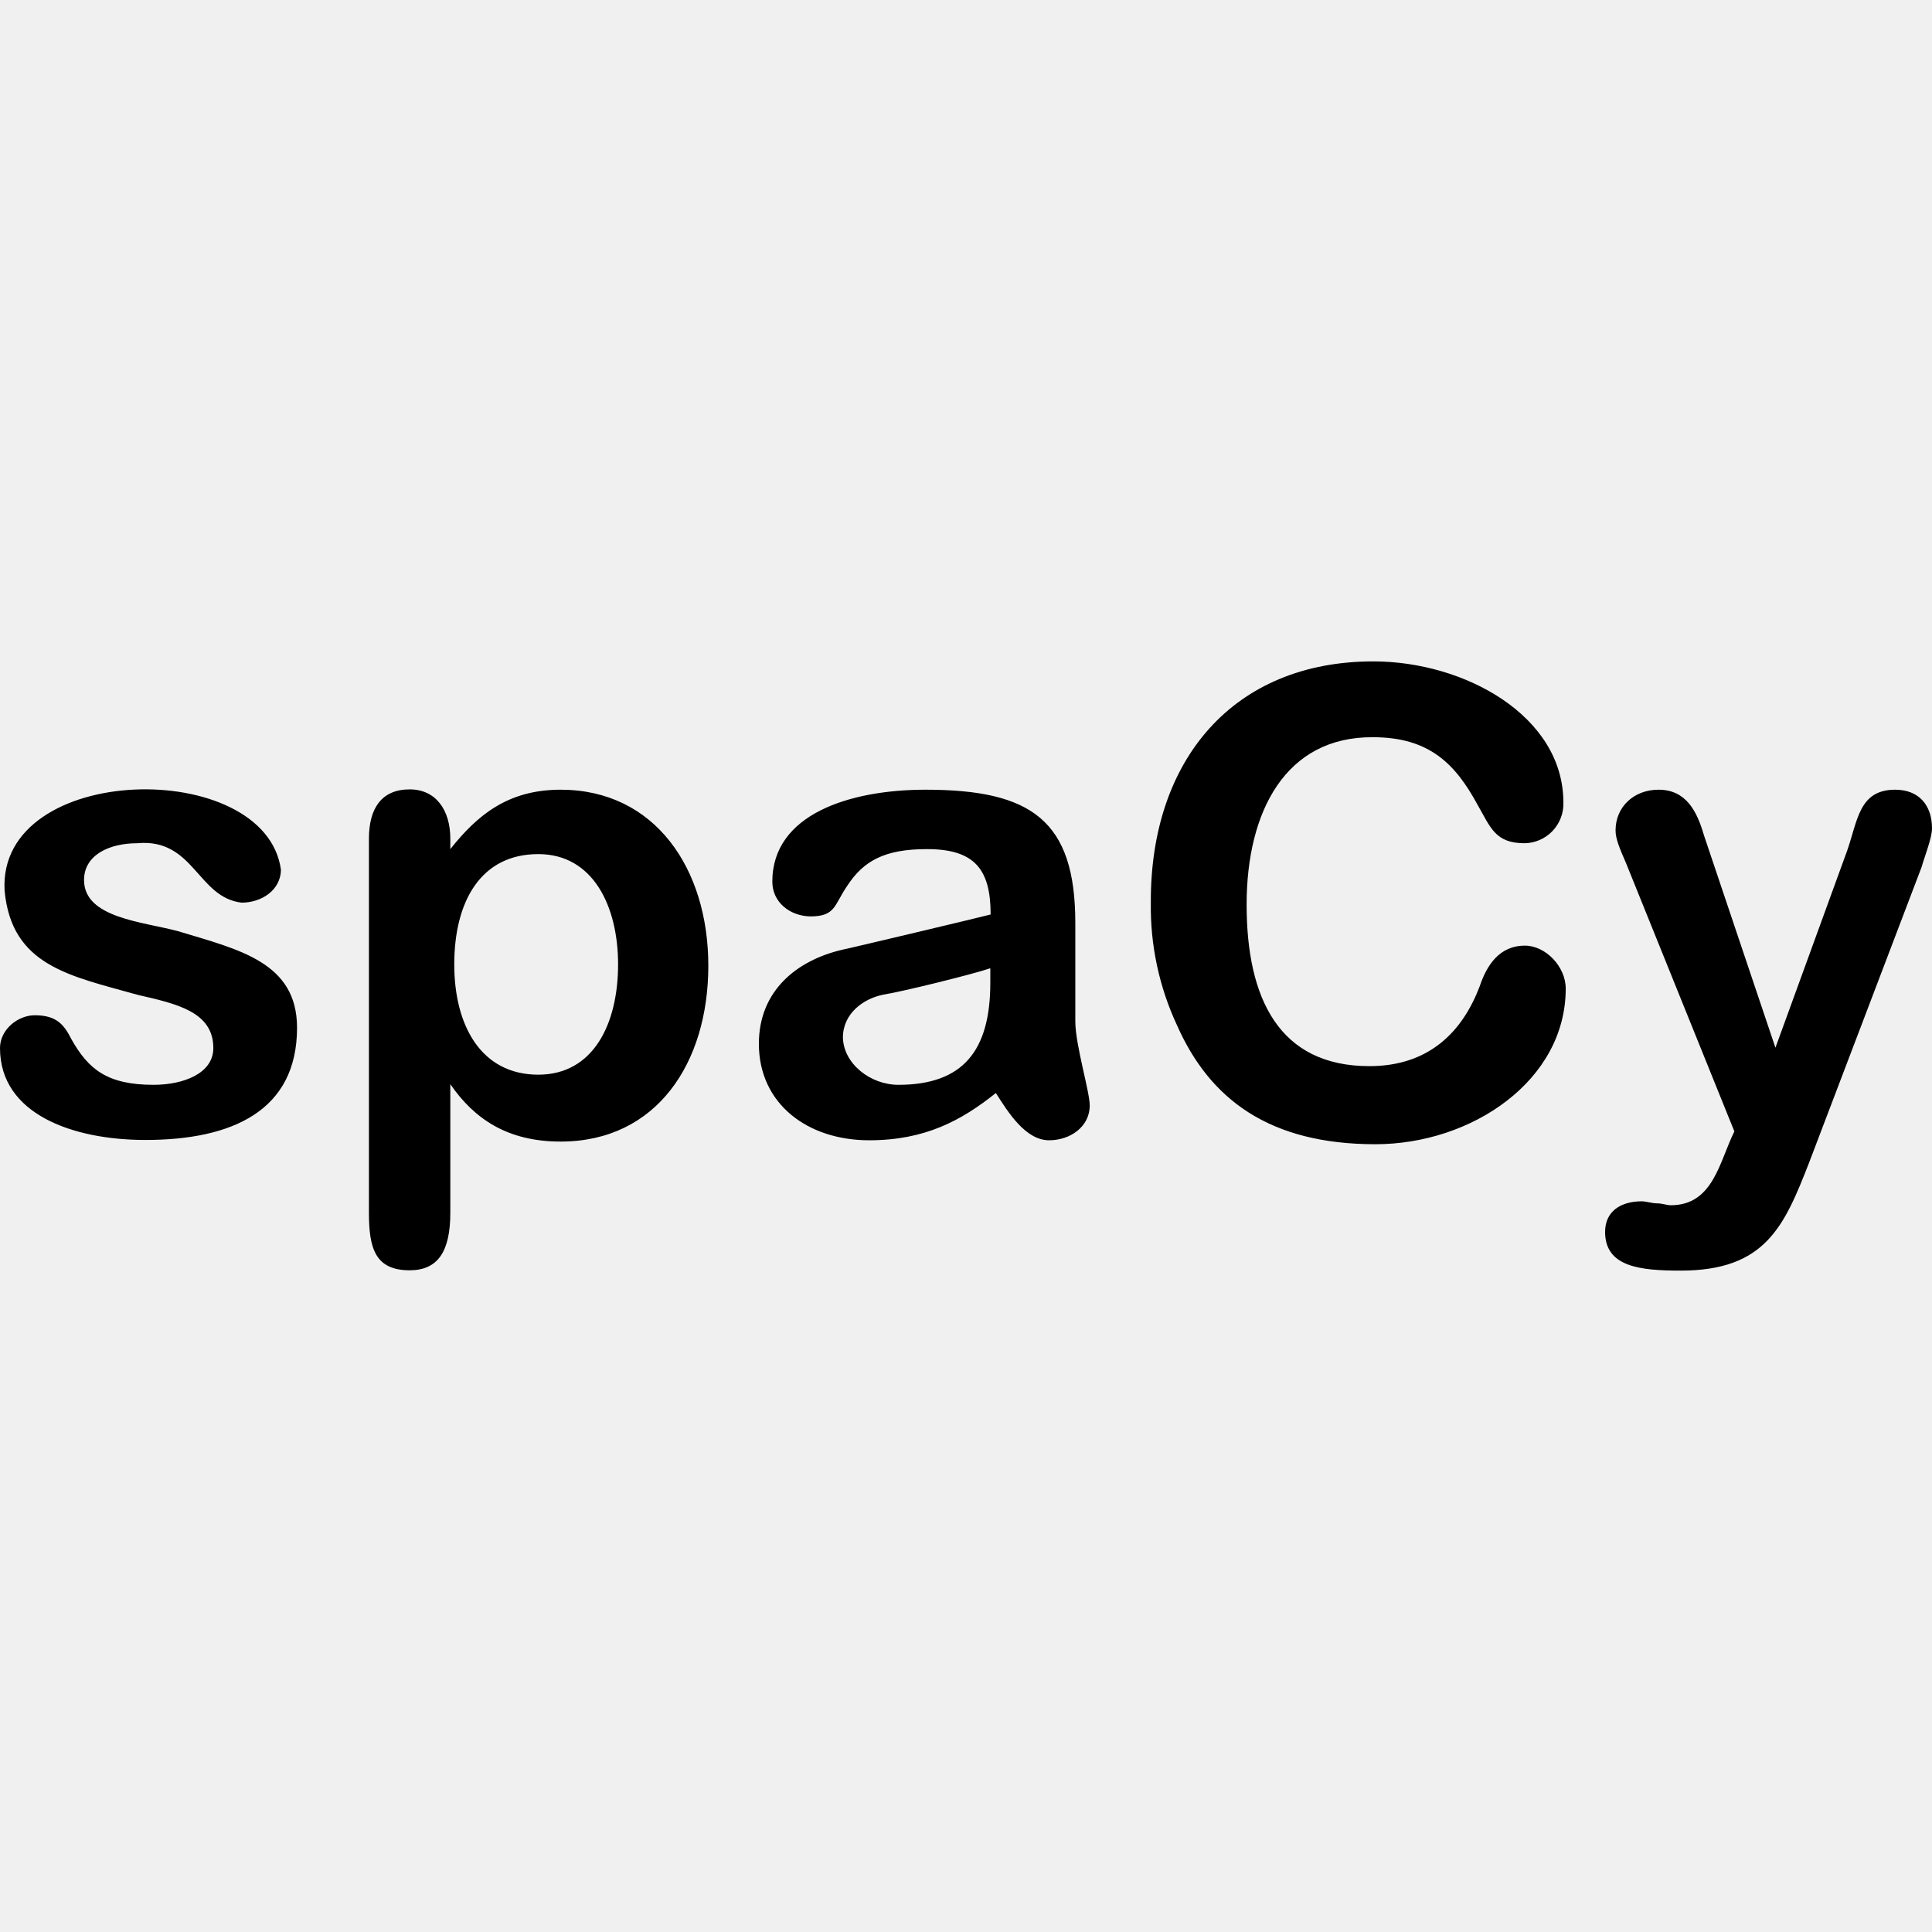
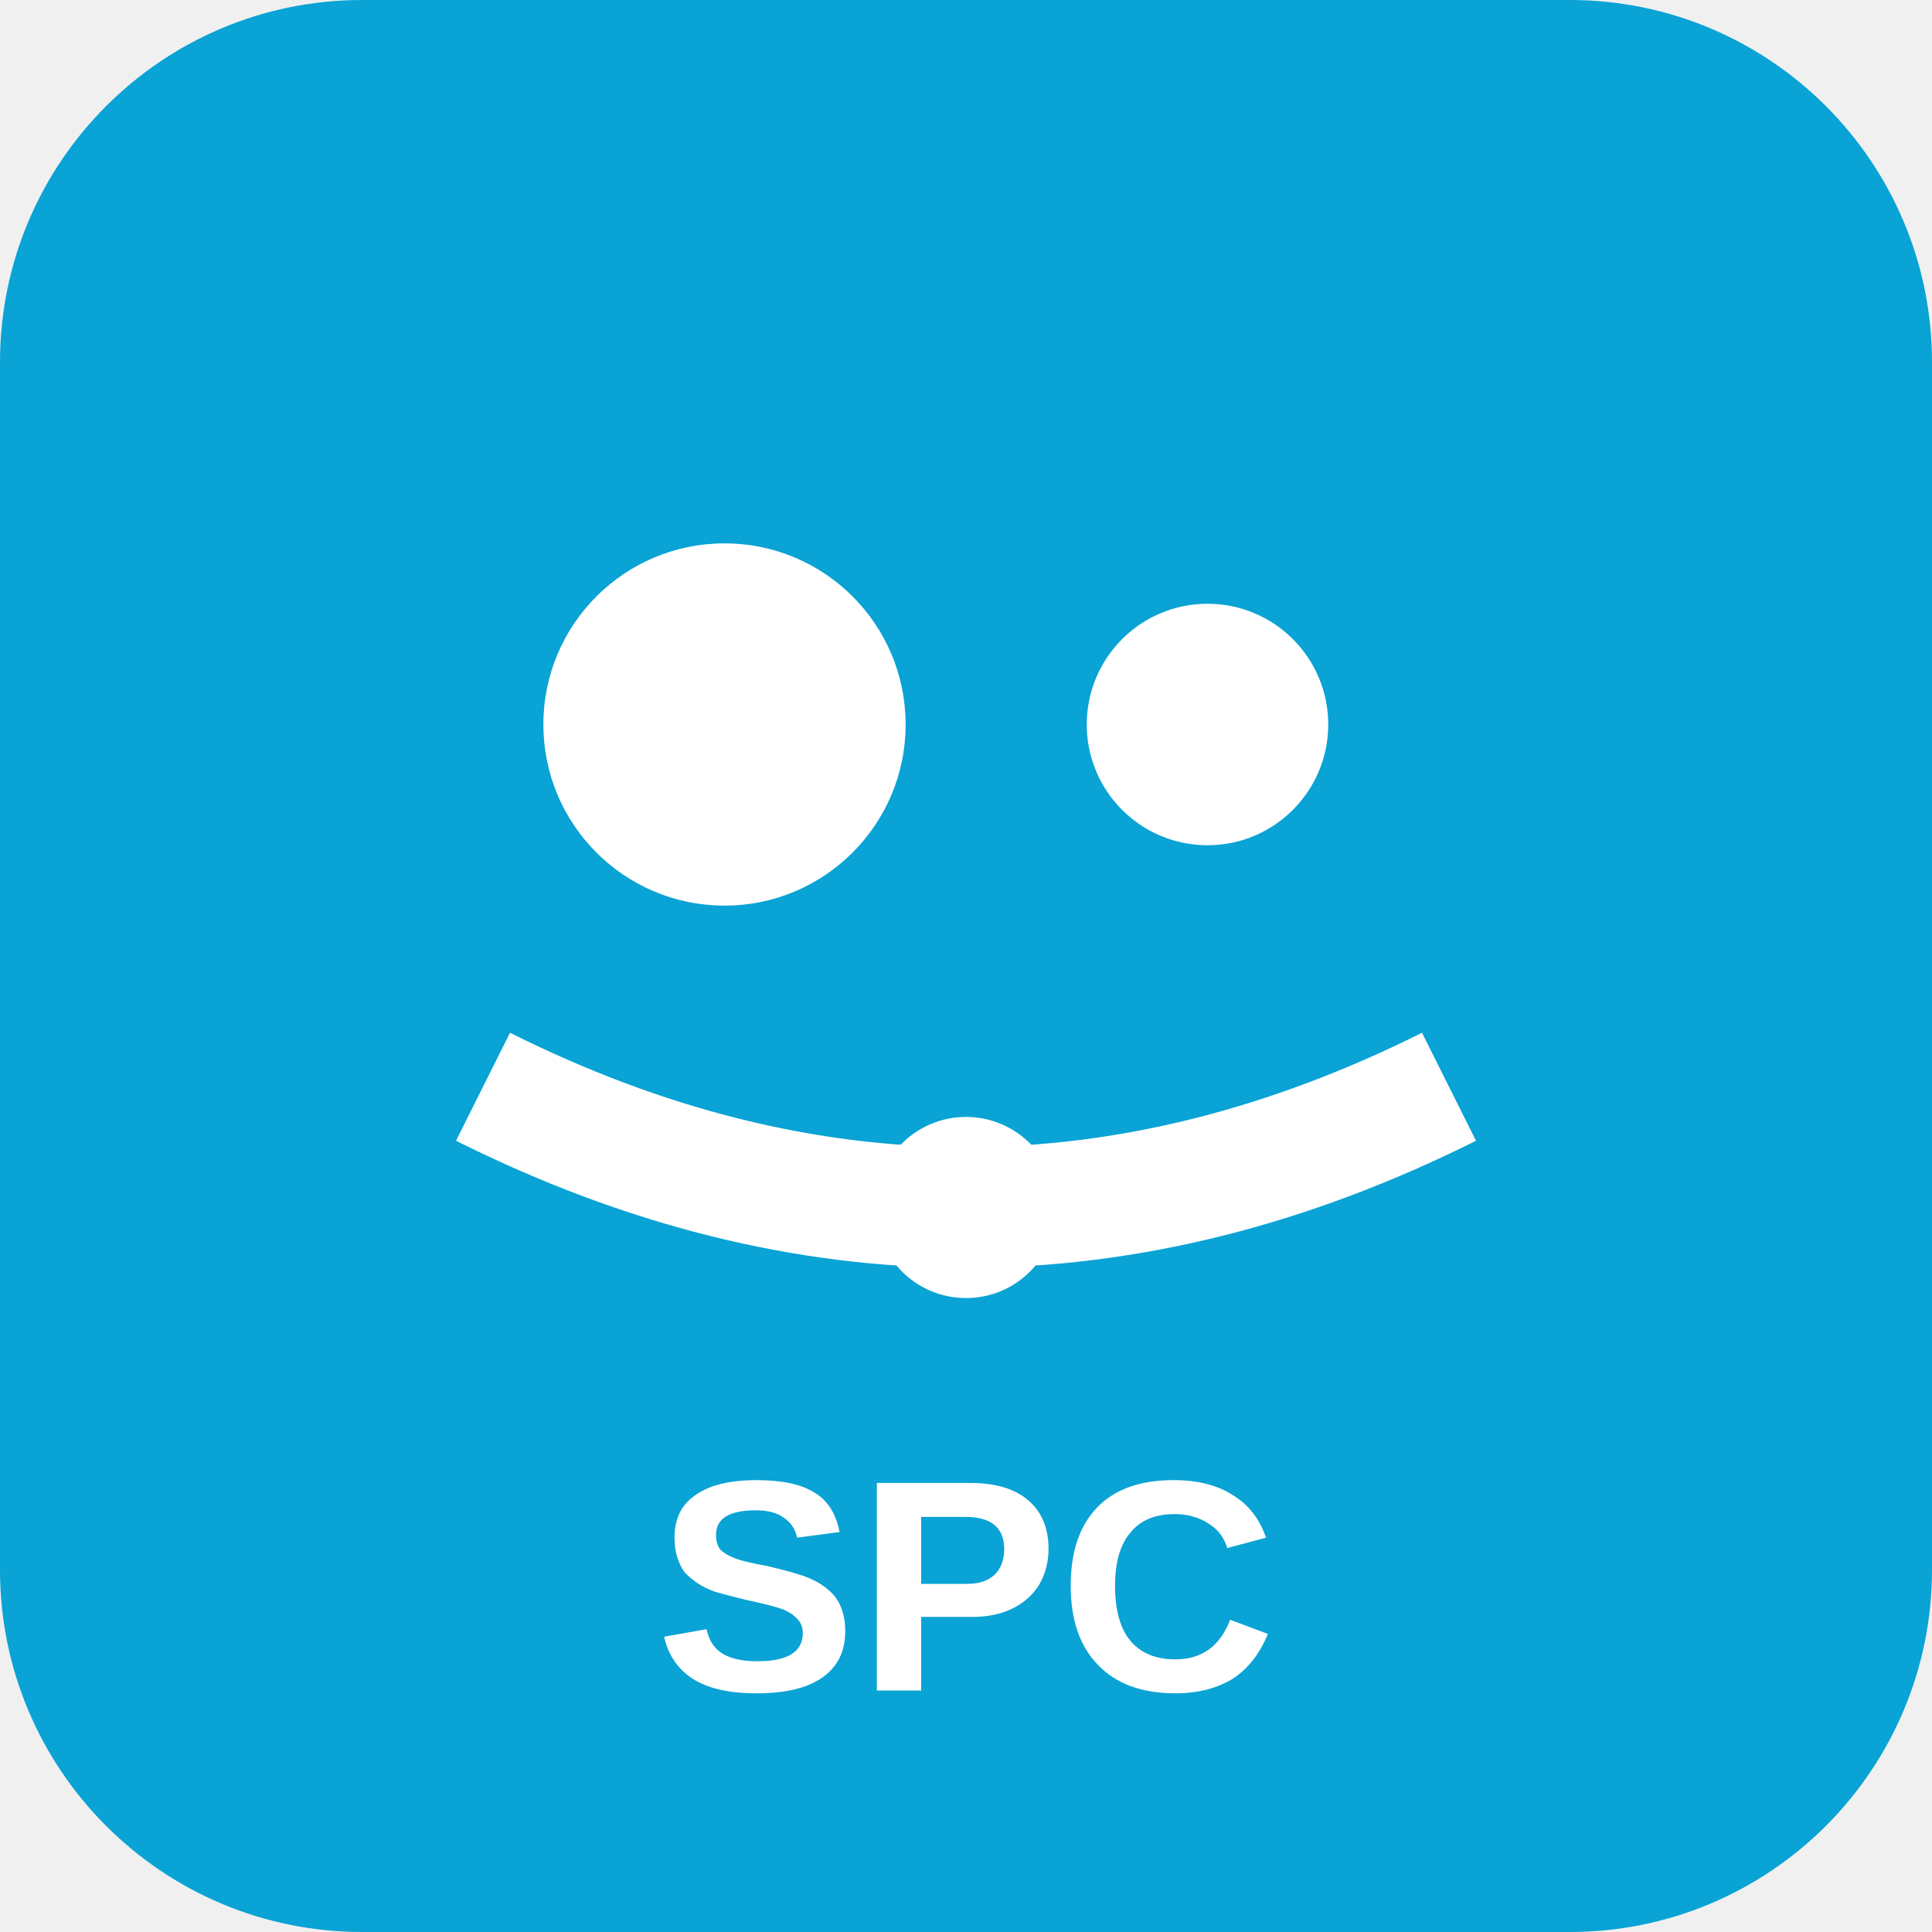
- <svg xmlns="http://www.w3.org/2000/svg" role="img" viewBox="0 0 24 24">
-   <path d="M3.001 11.213c-.55-.065-.591-.803-1.297-.738-.342 0-.66.143-.66.457 0 .473.73.517 1.17.636.75.228 1.476.383 1.476 1.199 0 1.035-.811 1.394-1.884 1.394-.897 0-1.806-.318-1.806-1.142 0-.228.22-.407.432-.407.269 0 .363.114.457.301.208.367.44.563 1.019.563.367 0 .742-.139.742-.457 0-.452-.46-.55-.937-.66C.869 12.122.143 12 .057 11.062c-.09-1.598 3.242-1.659 3.433-.257-.004.253-.24.408-.489.408ZM6.964 9.81c1.171 0 1.835.979 1.835 2.186 0 1.211-.644 2.185-1.835 2.185-.66 0-1.072-.281-1.37-.713v1.598c0 .481-.155.714-.505.714-.428 0-.506-.273-.506-.714v-4.648c0-.379.159-.612.506-.612.326 0 .505.257.505.612v.13c.331-.416.71-.738 1.37-.738Zm-.277 3.54c.685 0 .991-.632.991-1.37 0-.722-.31-1.37-.991-1.37-.714 0-1.044.587-1.044 1.37 0 .762.335 1.37 1.044 1.37Zm2.907-2.398c0-.84.967-1.142 1.904-1.142 1.317 0 1.86.384 1.86 1.656v1.223c0 .29.179.869.179 1.044 0 .265-.244.432-.505.432-.29 0-.506-.342-.661-.587-.428.342-.881.587-1.574.587-.766 0-1.37-.453-1.37-1.199 0-.66.473-1.039 1.044-1.17 0 .004 1.835-.432 1.835-.436 0-.563-.2-.812-.791-.812-.522 0-.787.143-.991.457-.163.237-.143.379-.457.379-.253-.004-.473-.175-.473-.432Zm1.566 2.524c.803 0 1.142-.424 1.142-1.268v-.18c-.216.074-1.089.29-1.325.327-.253.049-.506.236-.506.534.008.326.342.587.689.587Zm5.9-5.26c1.134 0 2.361.677 2.361 1.753a.49.49 0 0 1-.481.506c-.371 0-.424-.2-.587-.481-.273-.502-.596-.836-1.297-.836-1.085-.008-1.57.921-1.57 2.079 0 1.167.404 2.007 1.525 2.007.746 0 1.158-.433 1.37-.991.086-.257.241-.506.563-.506.253 0 .506.257.506.534 0 1.142-1.167 1.933-2.365 1.933-1.313 0-2.055-.555-2.463-1.476a3.48 3.48 0 0 1-.326-1.525c-.009-1.77 1.023-2.997 2.764-2.997Zm6.483 1.594c.29 0 .457.188.457.481 0 .119-.094.355-.13.482l-1.395 3.665c-.31.795-.542 1.346-1.598 1.346-.502 0-.938-.045-.938-.481 0-.253.191-.38.457-.38.048 0 .13.025.179.025.077 0 .13.024.179.024.53 0 .604-.542.791-.917L20.2 10.724c-.078-.18-.131-.302-.131-.408 0-.294.229-.506.534-.506.343 0 .478.269.563.563l.889 2.642.889-2.442c.134-.379.147-.763.599-.763Z" />
+ <svg xmlns="http://www.w3.org/2000/svg" viewBox="0 0 32 32" width="32" height="32">
+   <rect width="32" height="32" rx="6" fill="#09A3D5" />
+   <circle cx="12" cy="12" r="3" fill="white" />
+   <circle cx="20" cy="12" r="2" fill="white" />
+   <path d="M8 18 Q16 22 24 18" stroke="white" stroke-width="2" fill="none" />
+   <circle cx="16" cy="20" r="1.5" fill="white" />
+   <text x="16" y="28" text-anchor="middle" font-family="Arial, sans-serif" font-size="5" font-weight="bold" fill="white">SPC</text>
</svg>
